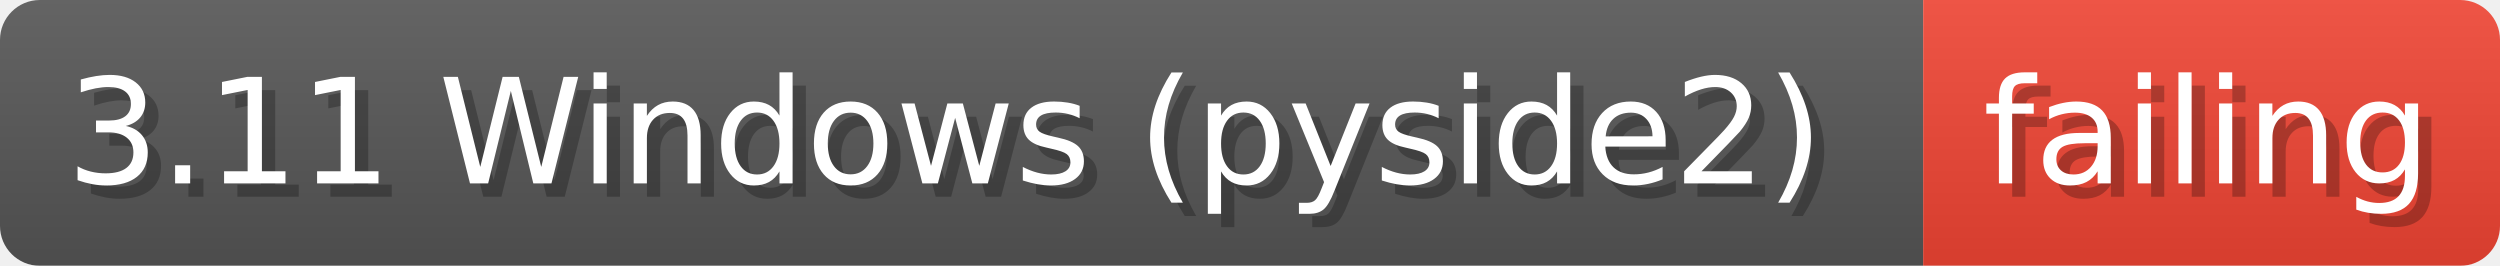
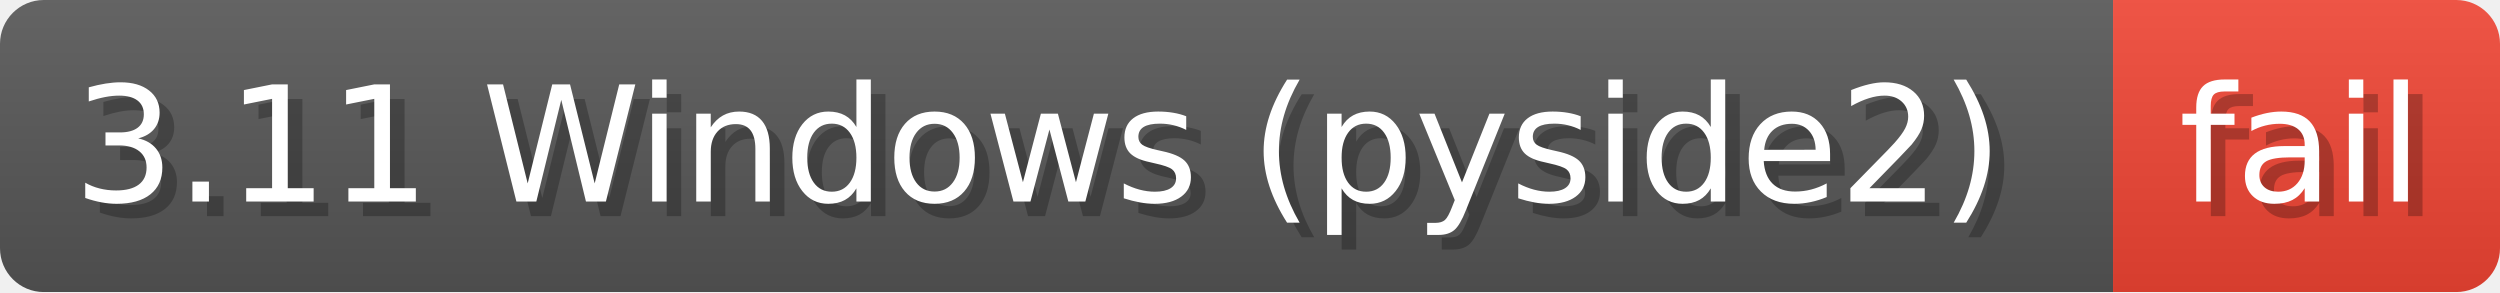
- <svg xmlns="http://www.w3.org/2000/svg" width="188.1" height="20" viewBox="0 0 1881 200" role="img" aria-label="3.11 Windows (pyside2): failing">
+ <svg xmlns="http://www.w3.org/2000/svg" width="171.2" height="20" viewBox="0 0 1712 200" role="img" aria-label="3.11 Windows (pyside2): fail">
  <linearGradient id="a" x2="0" y2="100%">
    <stop offset="0" stop-opacity=".1" stop-color="#EEE" />
    <stop offset="1" stop-opacity=".1" />
  </linearGradient>
  <mask id="m">
-     <rect width="1881" height="200" rx="30" fill="#FFF" />
+     <rect width="1712" height="200" rx="30" fill="#FFF" />
  </mask>
  <g mask="url(#m)">
    <rect width="1447" height="200" fill="#555" />
-     <rect width="434" height="200" fill="#E43" x="1447" />
-     <rect width="1881" height="200" fill="url(#a)" />
+     <rect width="265" height="200" fill="#E43" x="1447" />
+     <rect width="1712" height="200" fill="url(#a)" />
  </g>
  <g aria-hidden="true" fill="#fff" text-anchor="start" font-family="Verdana,DejaVu Sans,sans-serif" font-size="110">
    <text x="60" y="148" textLength="1347" fill="#000" opacity="0.25">3.11 Windows (pyside2)</text>
    <text x="50" y="138" textLength="1347">3.11 Windows (pyside2)</text>
-     <text x="1502" y="148" textLength="334" fill="#000" opacity="0.25">failing</text>
-     <text x="1492" y="138" textLength="334">failing</text>
+     <text x="1502" y="148" textLength="165" fill="#000" opacity="0.25">fail</text>
+     <text x="1492" y="138" textLength="165">fail</text>
  </g>
</svg>
